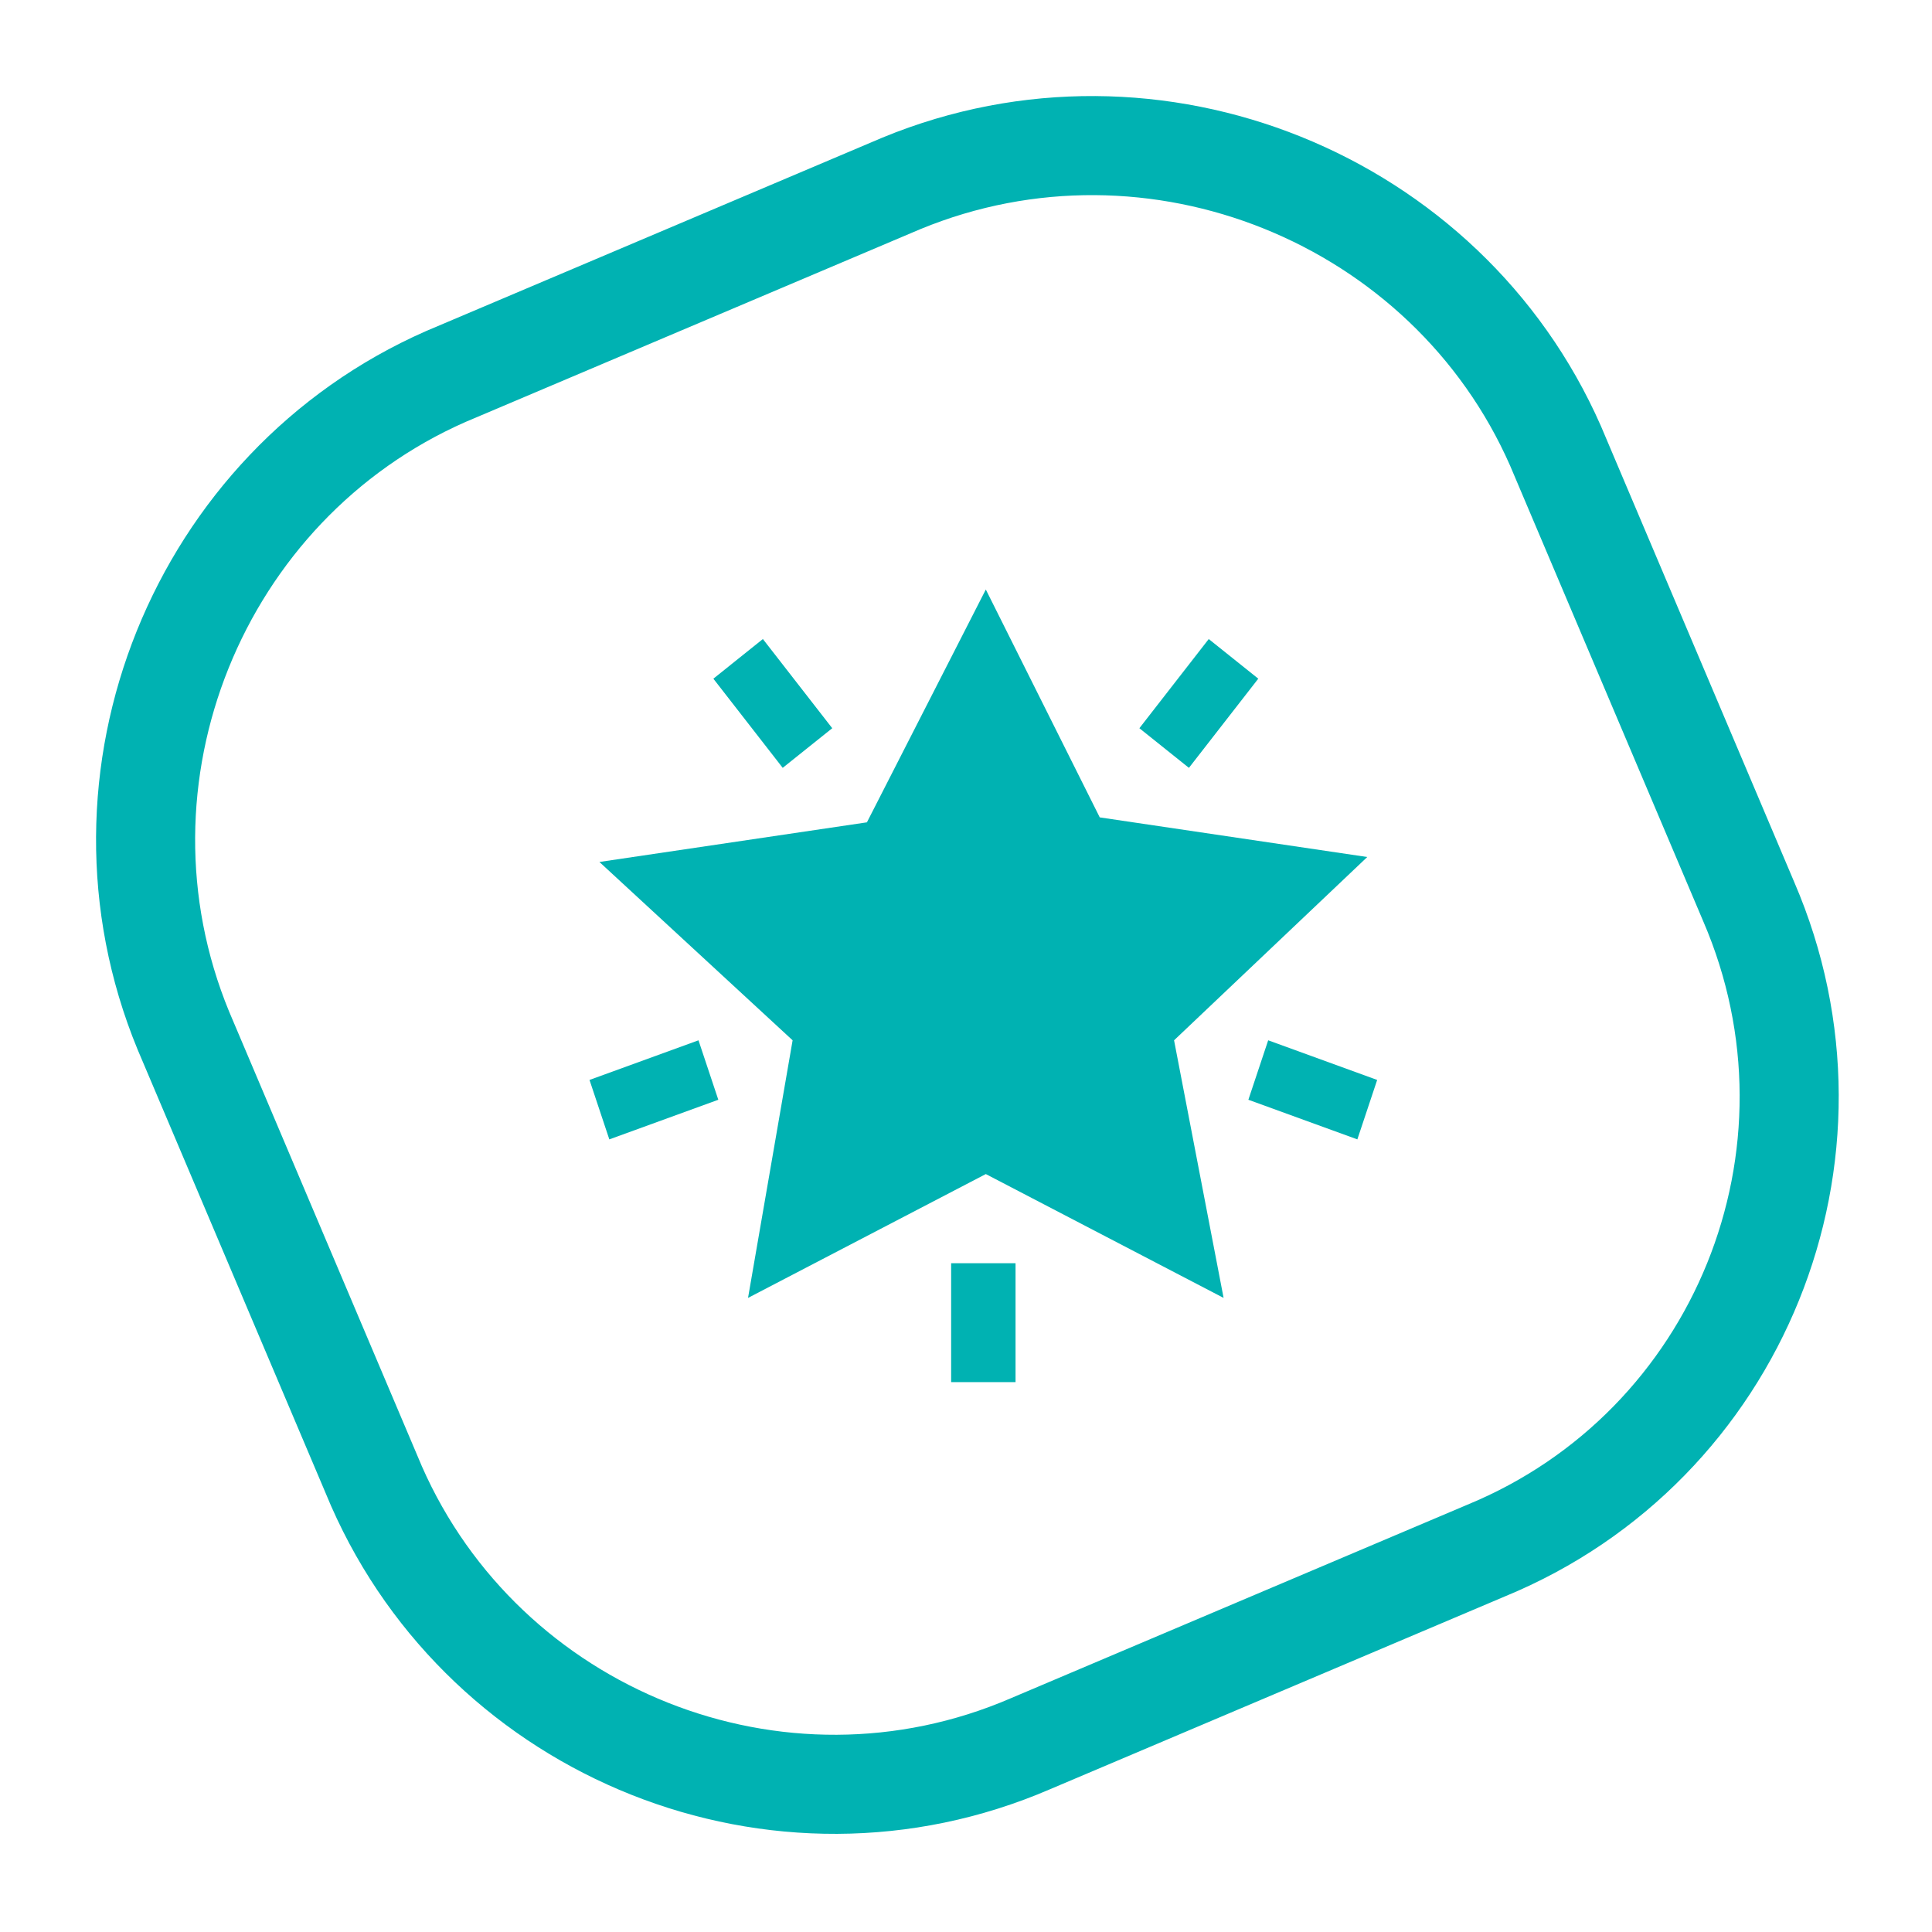
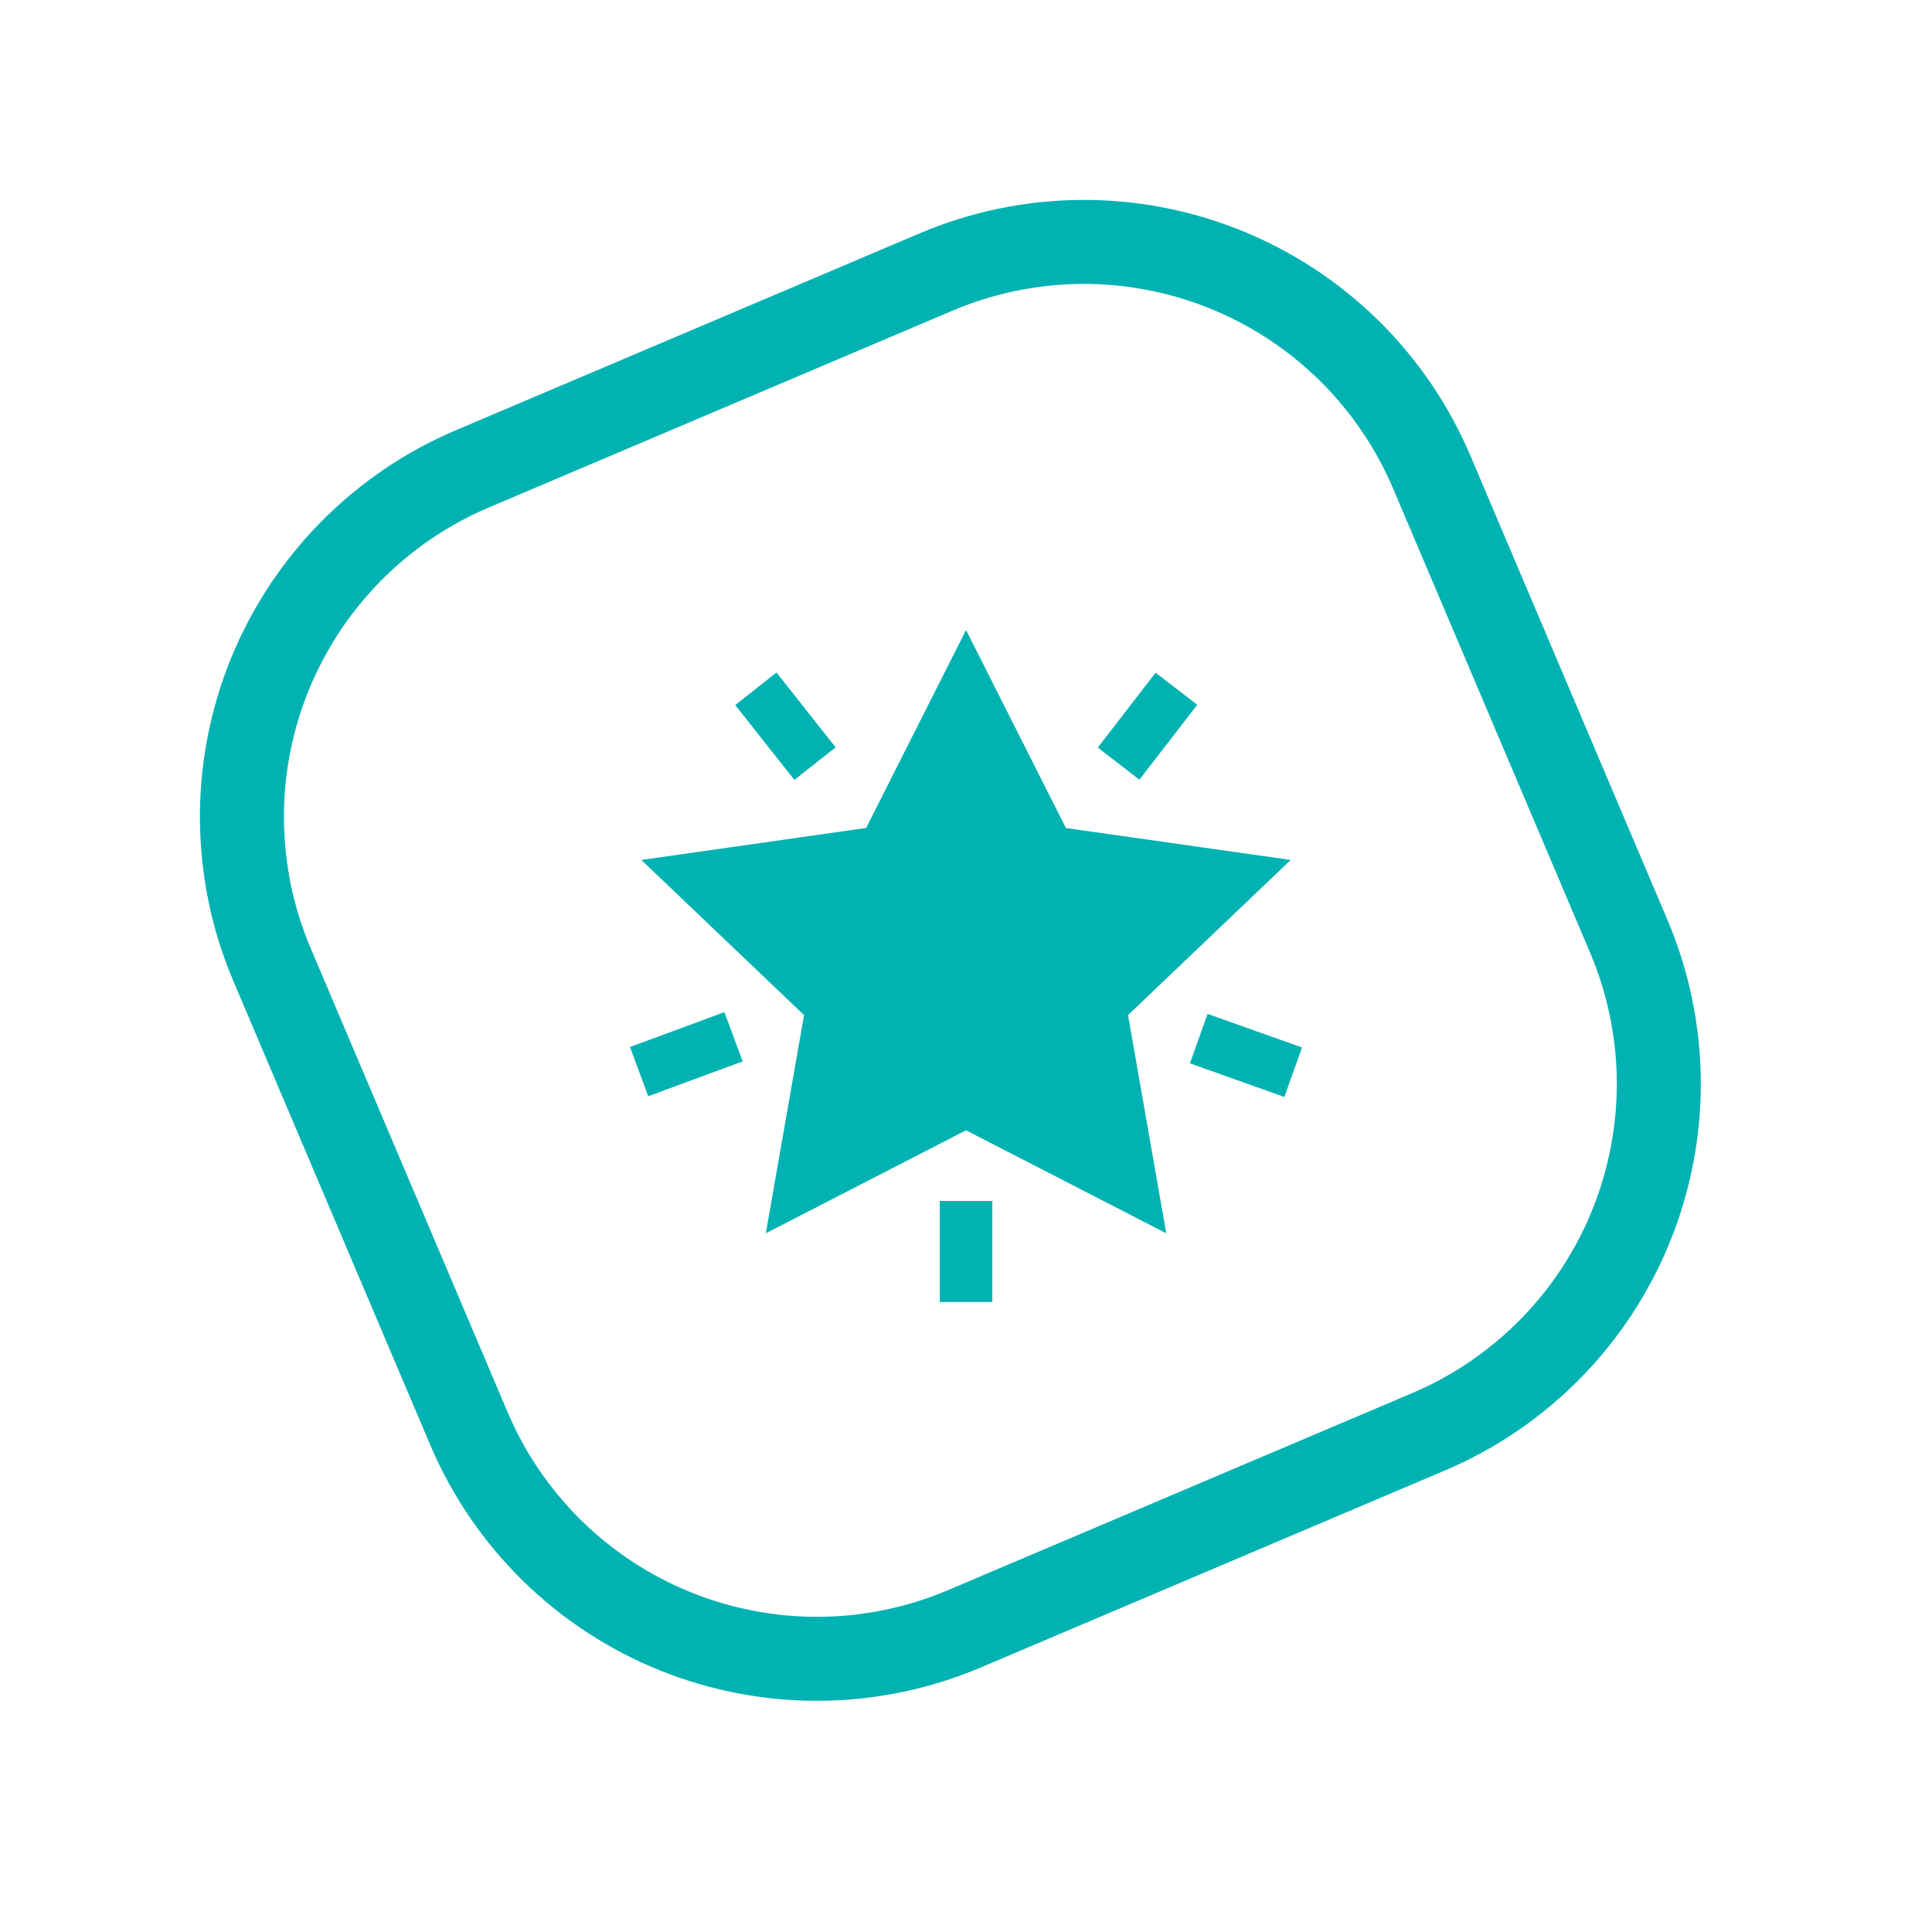
- <svg xmlns="http://www.w3.org/2000/svg" viewBox="0 0 39 39">
-   <path d="M9 7.6l9.2-3.9c5.1-2.1 11 .3 13.2 5.3l3.9 9.2c2.2 5.1-.2 11-5.3 13.1l-9.2 3.9c-5.1 2.2-11-.2-13.2-5.2l-3.9-9.2C1.6 15.7 4 9.8 9 7.6z" fill="none" stroke="#00B2B2" stroke-width="2" />
-   <path d="M19.9 11.9l-2.4 4.7-5.4.8L16 21l-.9 5.2 4.8-2.5 4.8 2.5-1-5.2 3.9-3.7-5.4-.8-2.3-4.6zm-5.5 1.8l1.4 1.8 1-.8-1.4-1.8-1 .8zm8.6 1l1 .8 1.4-1.8-1-.8-1.4 1.8zm-11.1 7.1l.4 1.2 2.2-.8-.4-1.2-2.2.8zm13.3.4l2.2.8.4-1.2-2.2-.8-.4 1.2zm-6 5.7h1.3v-2.4h-1.3v2.4z" fill-rule="evenodd" clip-rule="evenodd" fill="#00B2B2" />
+ <svg xmlns="http://www.w3.org/2000/svg" xmlns:xlink="http://www.w3.org/1999/xlink" width="46" height="46">
+   <defs>
+     <clipPath id="b">
+       <use xlink:href="#a" />
+     </clipPath>
+     <path d="M9.999 0h12.002q.245 0 .49.012.246.012.49.036.244.024.487.06t.484.084q.24.048.479.108.238.06.473.13.234.072.466.155.23.082.457.176.227.094.45.199.221.105.438.22.216.116.427.243.21.126.414.262.204.137.401.283.198.146.387.302.19.155.372.32t.355.339q.174.173.339.355.165.182.32.372.156.19.302.387t.283.4q.136.205.262.415.127.211.242.428.116.216.221.438t.199.449q.094.226.177.457.082.232.153.466.072.235.131.473.06.239.108.48.048.24.084.483.036.243.06.487t.036.49q.012.245.012.49v12.002q0 .245-.012.49-.012.246-.036.49-.024.244-.06.487t-.084.484q-.048.24-.108.479-.06.238-.13.473-.072.234-.154.466-.083.23-.177.457-.094.227-.199.45-.105.221-.22.438-.116.216-.243.427-.126.21-.262.414-.137.204-.283.401-.146.198-.302.387-.155.19-.32.372t-.339.355q-.173.174-.355.339-.182.165-.372.32-.19.156-.387.302t-.4.283q-.205.136-.415.262-.211.127-.427.242-.217.116-.439.221t-.449.199q-.226.094-.457.177-.232.082-.466.153-.235.072-.473.131-.239.06-.48.108-.24.048-.483.084-.243.036-.487.06t-.49.036q-.244.012-.49.012H9.999q-.245 0-.49-.012-.246-.012-.49-.036-.244-.024-.487-.06t-.484-.084q-.24-.048-.479-.108-.238-.06-.473-.13-.234-.072-.466-.154-.23-.083-.457-.177-.227-.094-.45-.199-.221-.105-.438-.22-.216-.116-.427-.243-.21-.126-.414-.262-.204-.137-.401-.283-.198-.146-.387-.302-.19-.155-.372-.32t-.355-.339q-.174-.173-.339-.355-.165-.182-.32-.372-.156-.19-.302-.387t-.283-.4q-.136-.205-.262-.415-.127-.211-.242-.427-.116-.217-.221-.439t-.199-.449q-.094-.226-.176-.457-.083-.232-.154-.466-.072-.235-.131-.473-.06-.239-.108-.48-.048-.24-.084-.483-.036-.243-.06-.487t-.036-.49Q0 22.248 0 22.002V9.999q0-.245.012-.49.012-.246.036-.49.024-.244.06-.487t.084-.484Q.24 7.808.3 7.57t.13-.473q.072-.234.155-.466.082-.23.176-.457.094-.227.199-.45.105-.221.22-.438.116-.216.243-.427.126-.21.262-.414.137-.204.283-.401.146-.198.302-.387.155-.19.32-.372t.339-.355q.173-.174.355-.339.182-.165.372-.32.19-.156.387-.302t.4-.283q.205-.136.415-.262.211-.127.428-.242.216-.116.438-.221t.449-.199q.226-.094.457-.176.232-.083.466-.154Q7.331.359 7.57.3q.239-.06.48-.108.24-.048.483-.084.243-.036.487-.06t.49-.036Q9.753 0 9.998 0z" transform="rotate(-23 32.644 4.984)" id="a" />
+   </defs>
+   <g clip-path="url(#b)" transform="translate(1 1)">
+     <use xlink:href="#a" fill="none" stroke="#00B2B2" stroke-width="4" />
+   </g>
+   <path d="M23.001 15l-2.379 4.714-5.352.761 3.874 3.694-.91 5.195L23 26.912l4.768 2.452-.91-5.195 3.873-3.694-5.352-.76L23.001 15zm-4.087 3.569l-1.408-1.782.982-.775 1.408 1.782-.982.775zm7.224-.77l.99.765 1.378-1.783-.991-.764-1.377 1.782zm-10.704 8.303L15 24.929l2.248-.83.434 1.172-2.248.83zm12.898-.784l2.248.8.42-1.178-2.248-.8-.42 1.178zM23.627 31h-1.251v-2.407h1.251V31z" fill="#00B2B2" fill-rule="evenodd" />
</svg>
